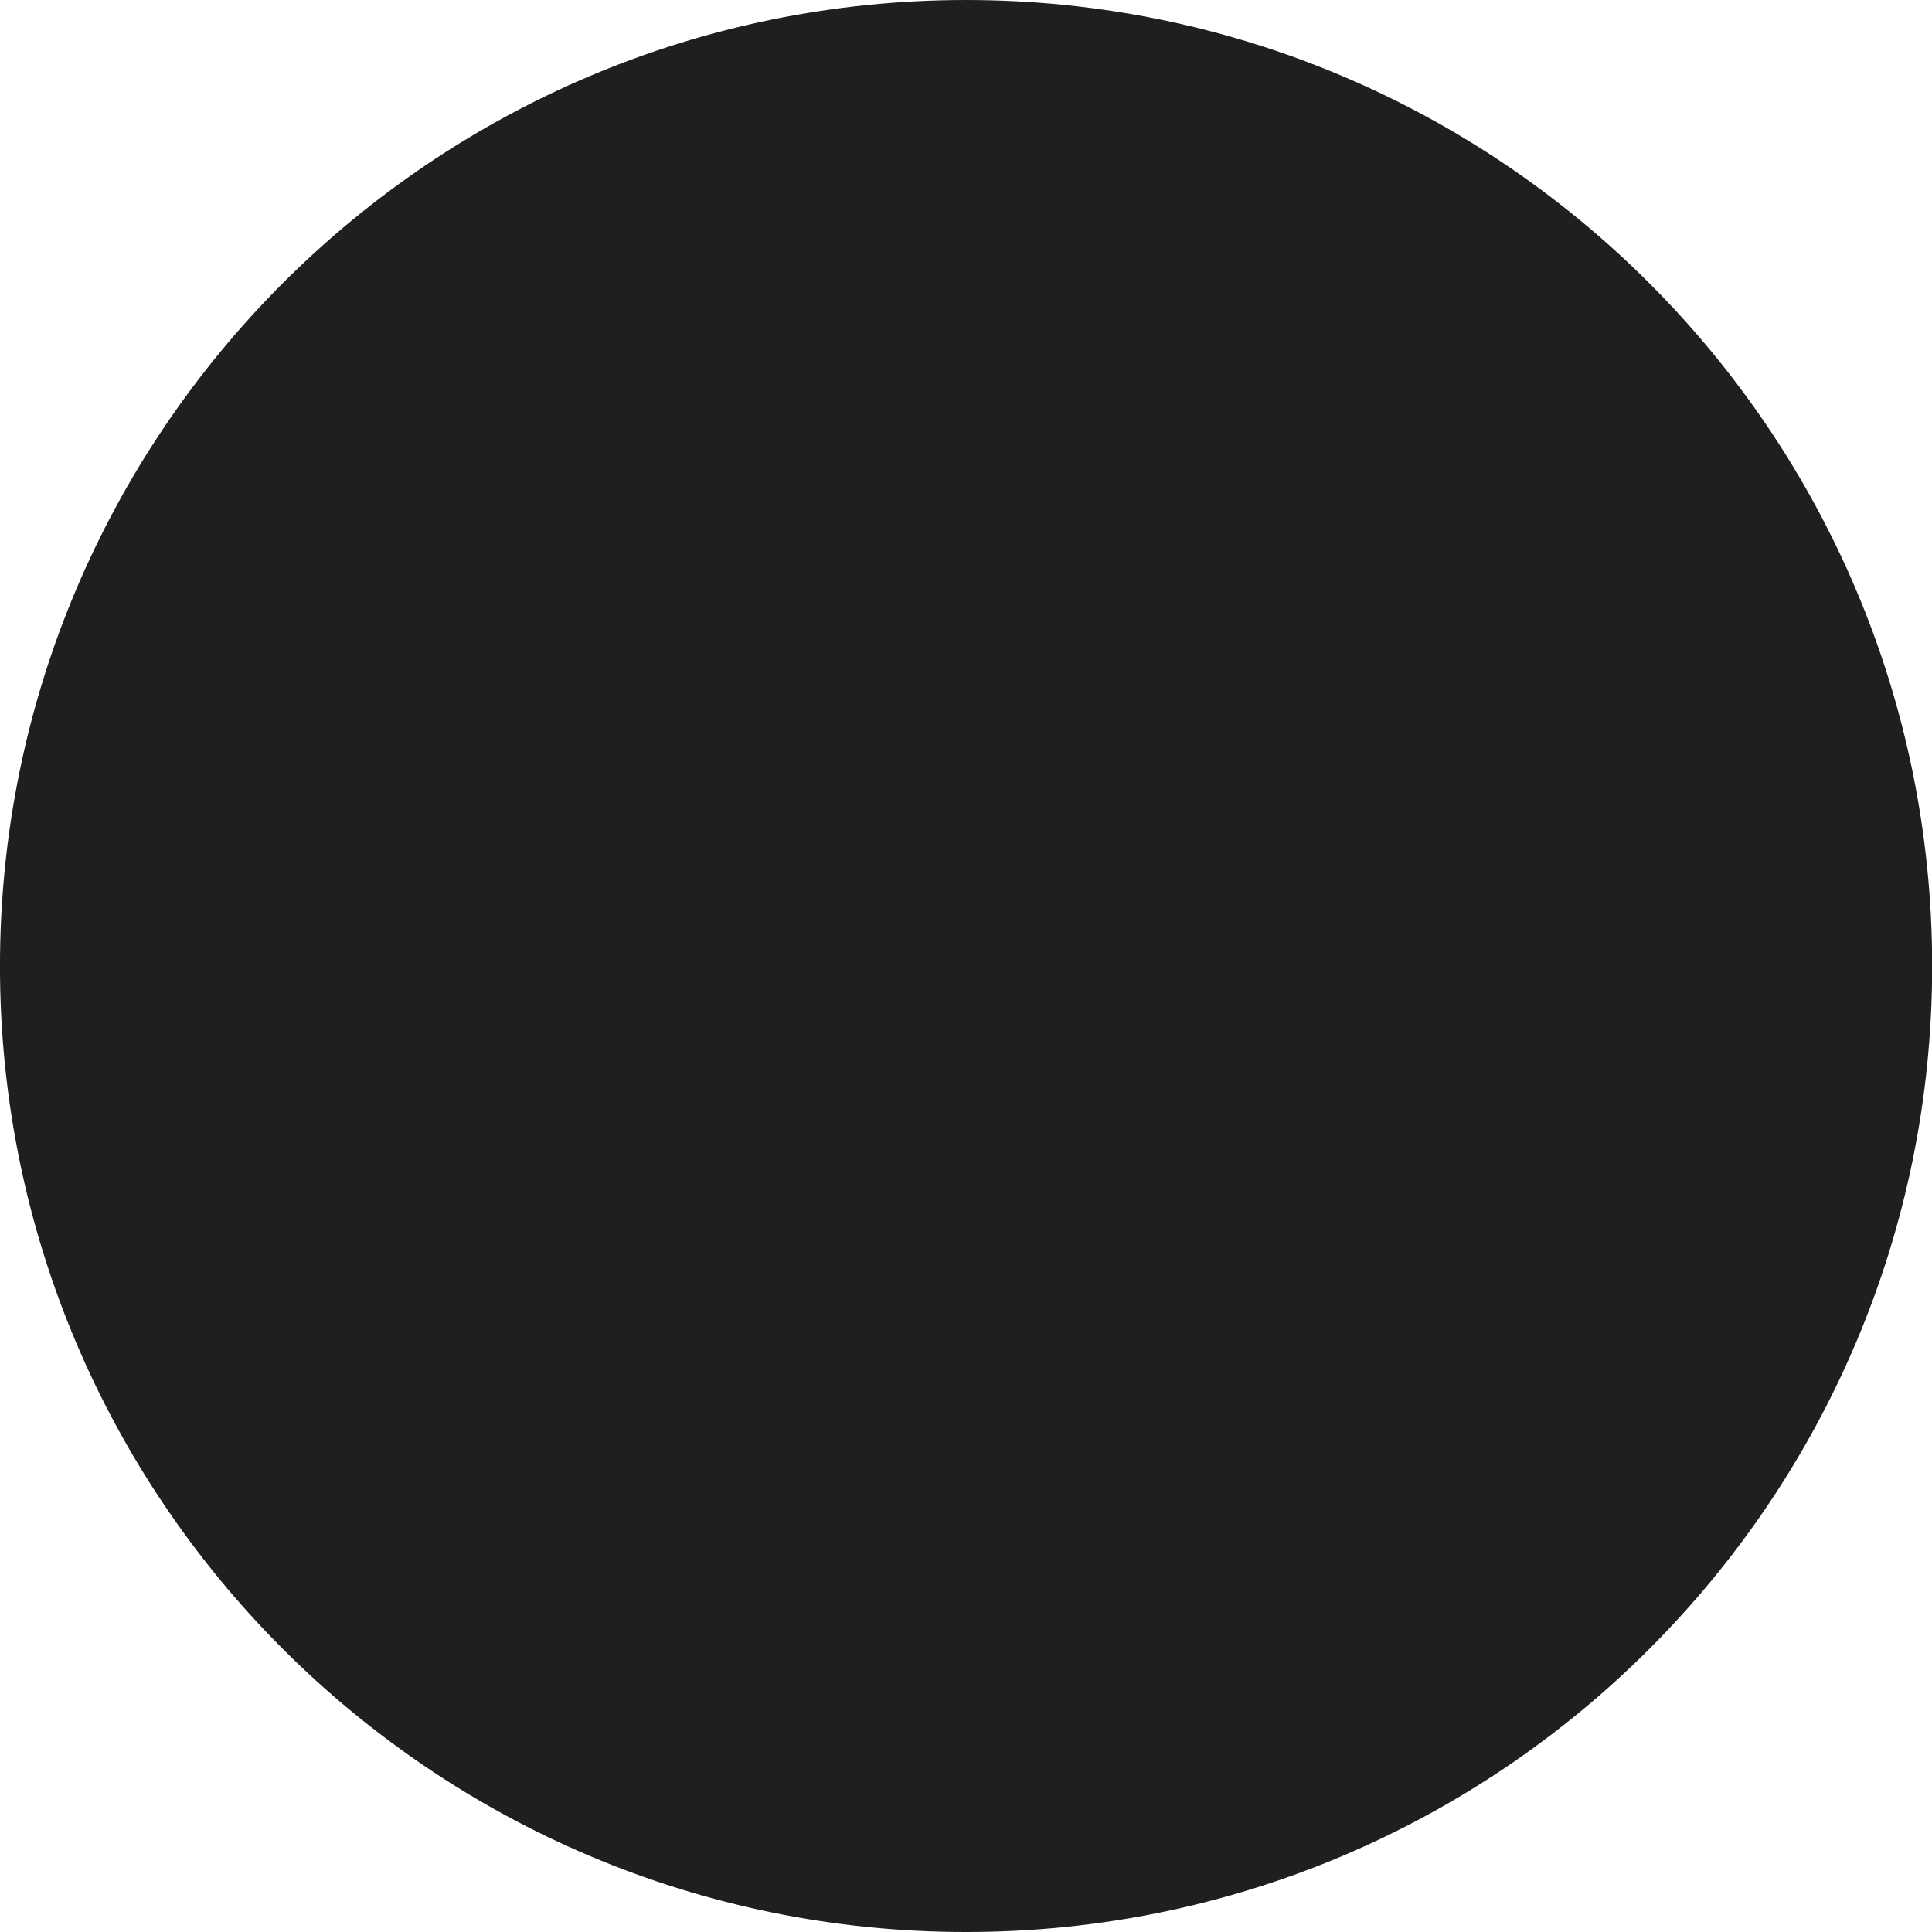
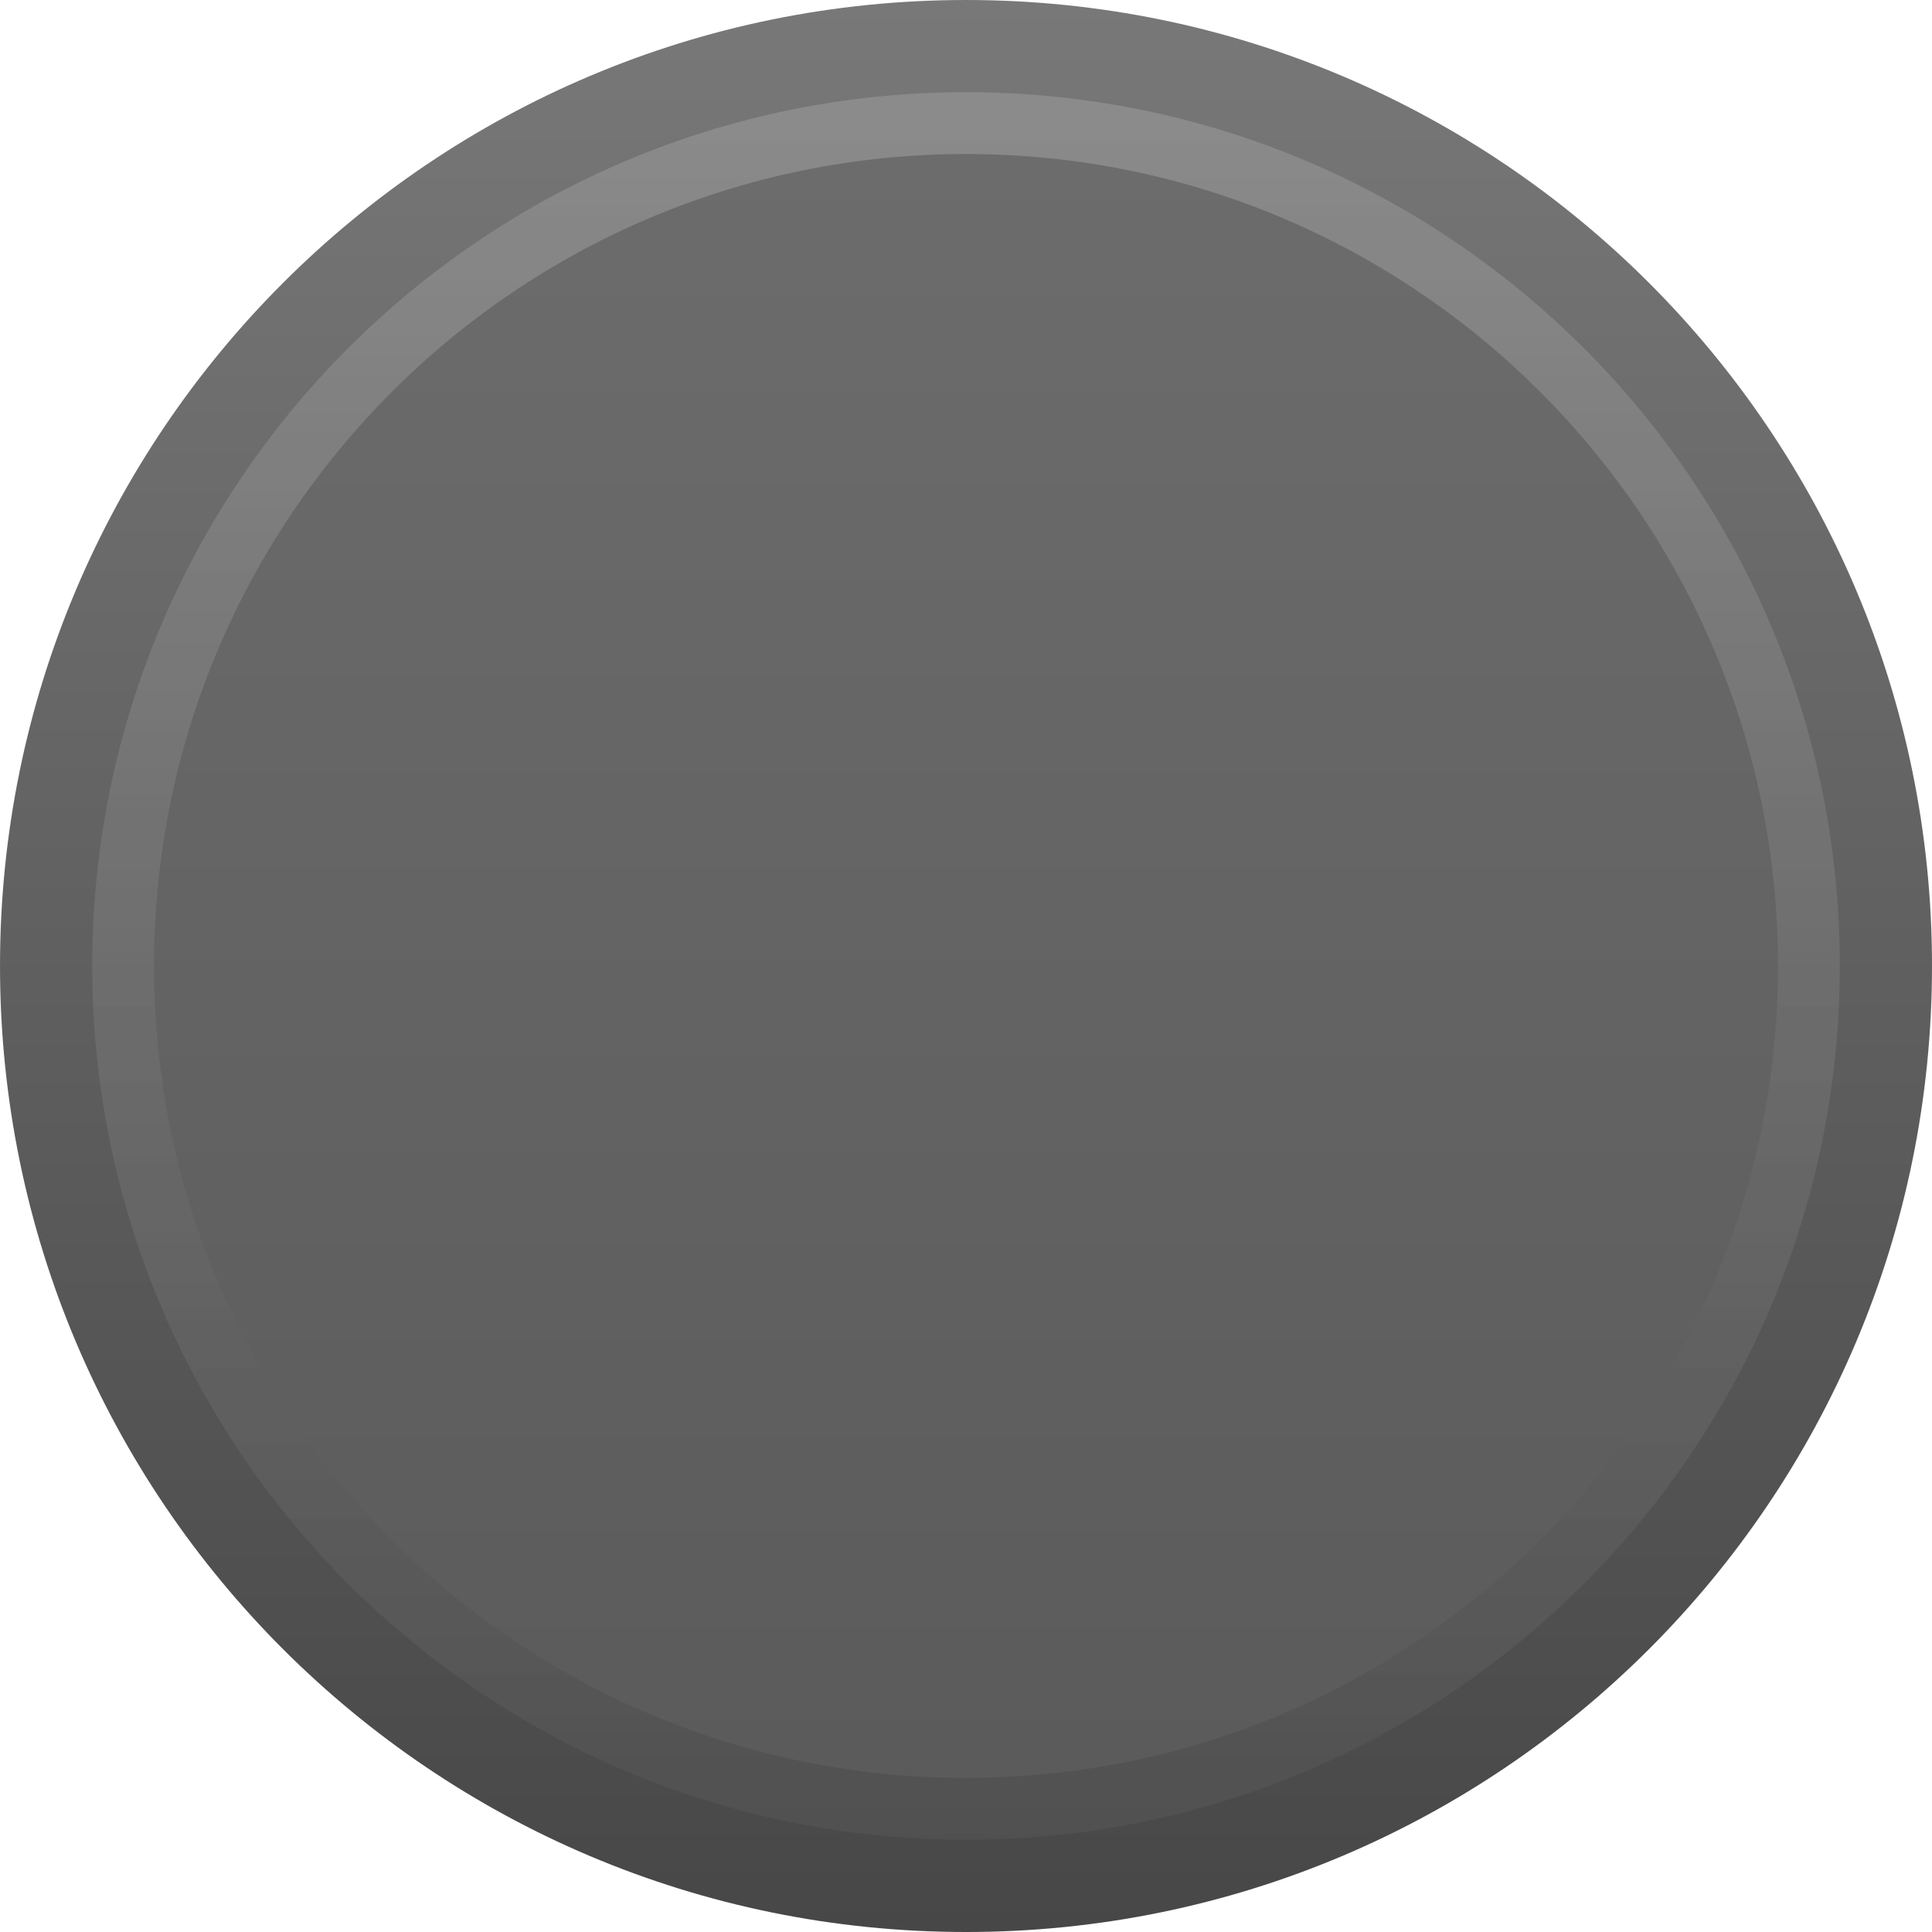
- <svg xmlns="http://www.w3.org/2000/svg" width="10mm" height="10mm" viewBox="0 0 10 10" version="1.1" id="svg27765">
-   <defs id="defs27759" />
-   <g id="layer1" transform="translate(-52.45216,-82.60099)">
-     <path style="fill:#211e1e;fill-opacity:1;fill-rule:nonzero;stroke:none;stroke-width:0.353" d="m 62.453,87.602 c 0,2.76 -2.239,4.999 -5,4.999 -2.762,0 -5.001,-2.239 -5.001,-4.999 0,-2.762 2.239,-5.001 5.001,-5.001 2.76,0 5,2.239 5,5.001" id="path26168" />
+ <svg xmlns="http://www.w3.org/2000/svg" version="1.0" id="svg27765" x="0px" y="0px" width="28.348px" height="28.348px" viewBox="0 0 28.348 28.348" enable-background="new 0 0 28.348 28.348" xml:space="preserve">
+   <g id="g5959-5_79_" transform="translate(301.9351,1189.951)">
+     <linearGradient id="path5961-3_1_" gradientUnits="userSpaceOnUse" x1="-591.365" y1="-2196.559" x2="-563.018" y2="-2196.559" gradientTransform="matrix(-3.267949e-07 1 -1 -3.267949e-07 -2484.321 -598.5863)">
+       <stop offset="0" style="stop-color:#787878" />
+       <stop offset="1" style="stop-color:#474747" />
+     </linearGradient>
+     <path id="path5961-3_85_" fill="url(#path5961-3_1_)" d="M-301.935-1175.778   c0-7.827,6.348-14.173,14.175-14.173c7.826,0,14.173,6.345,14.173,14.173   c0,7.831-6.347,14.175-14.173,14.175C-295.588-1161.603-301.935-1167.948-301.935-1175.778" />
+   </g>
+   <g opacity="0.21">
+     <g id="g5959-5_78_" transform="translate(301.9351,1189.951)">
+       <linearGradient id="path5961-3_2_" gradientUnits="userSpaceOnUse" x1="-301.671" y1="-1116.008" x2="-276.03" y2="-1116.008" gradientTransform="matrix(-6.535898e-07 -1 1 -6.535898e-07 828.2469 -1464.628)">
+         <stop offset="0.006" style="stop-color:#6B6B6B" />
+         <stop offset="1" style="stop-color:#DEDEDE" />
+       </linearGradient>
+       <path id="path5961-3_84_" fill="url(#path5961-3_2_)" d="M-287.762-1162.956    c-7.08,0-12.82-5.742-12.82-12.822c0-7.079,5.74-12.82,12.82-12.82    c7.083,0,12.822,5.741,12.822,12.82C-274.94-1168.698-280.679-1162.956-287.762-1162.956" />
+     </g>
+   </g>
+   <g>
+     <g id="g5959-5_77_" transform="translate(301.9351,1189.951)">
+       <linearGradient id="path5961-3_3_" gradientUnits="userSpaceOnUse" x1="-300.764" y1="-1116.008" x2="-276.937" y2="-1116.008" gradientTransform="matrix(-6.535898e-07 -1 1 -6.535898e-07 828.2469 -1464.628)">
+         <stop offset="0.006" style="stop-color:#5B5B5B" />
+         <stop offset="1" style="stop-color:#6C6C6C" />
+       </linearGradient>
+       <path id="path5961-3_83_" fill="url(#path5961-3_3_)" d="M-287.762-1163.864    c-6.579,0-11.913-5.335-11.913-11.914c0-6.578,5.334-11.913,11.913-11.913    c6.582,0,11.915,5.334,11.915,11.913C-275.848-1169.199-281.18-1163.864-287.762-1163.864" />
+     </g>
  </g>
</svg>
